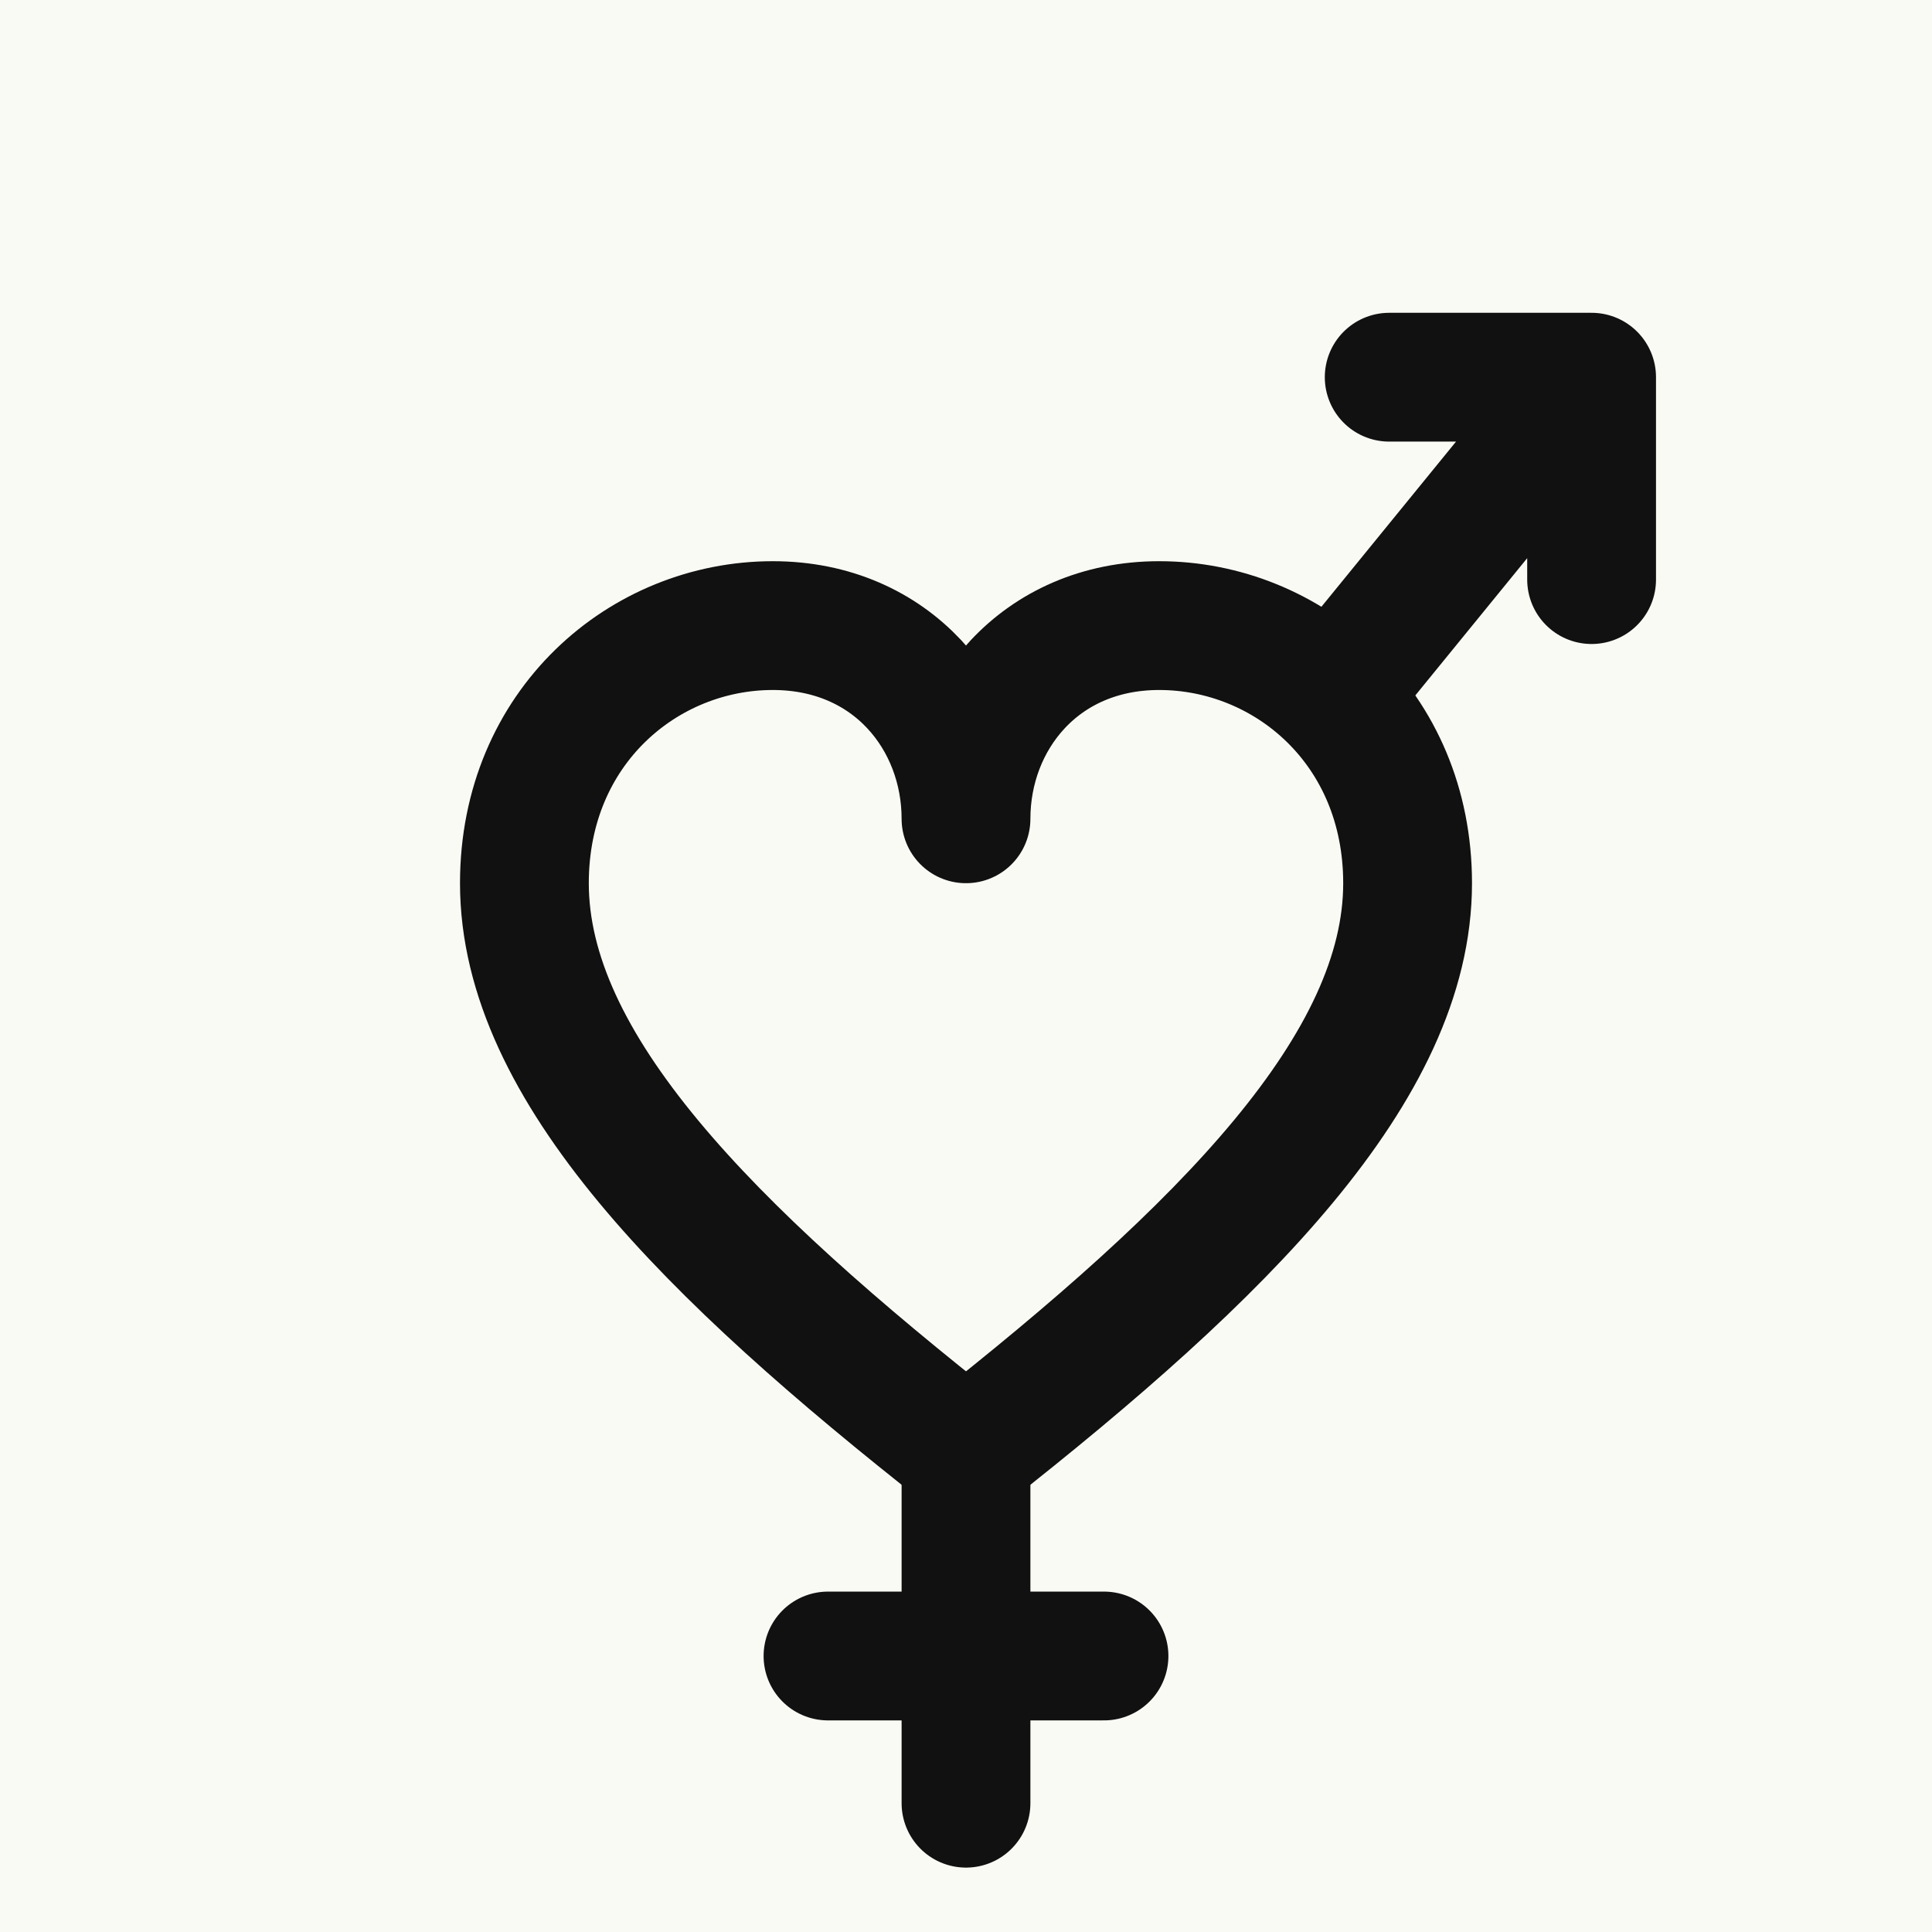
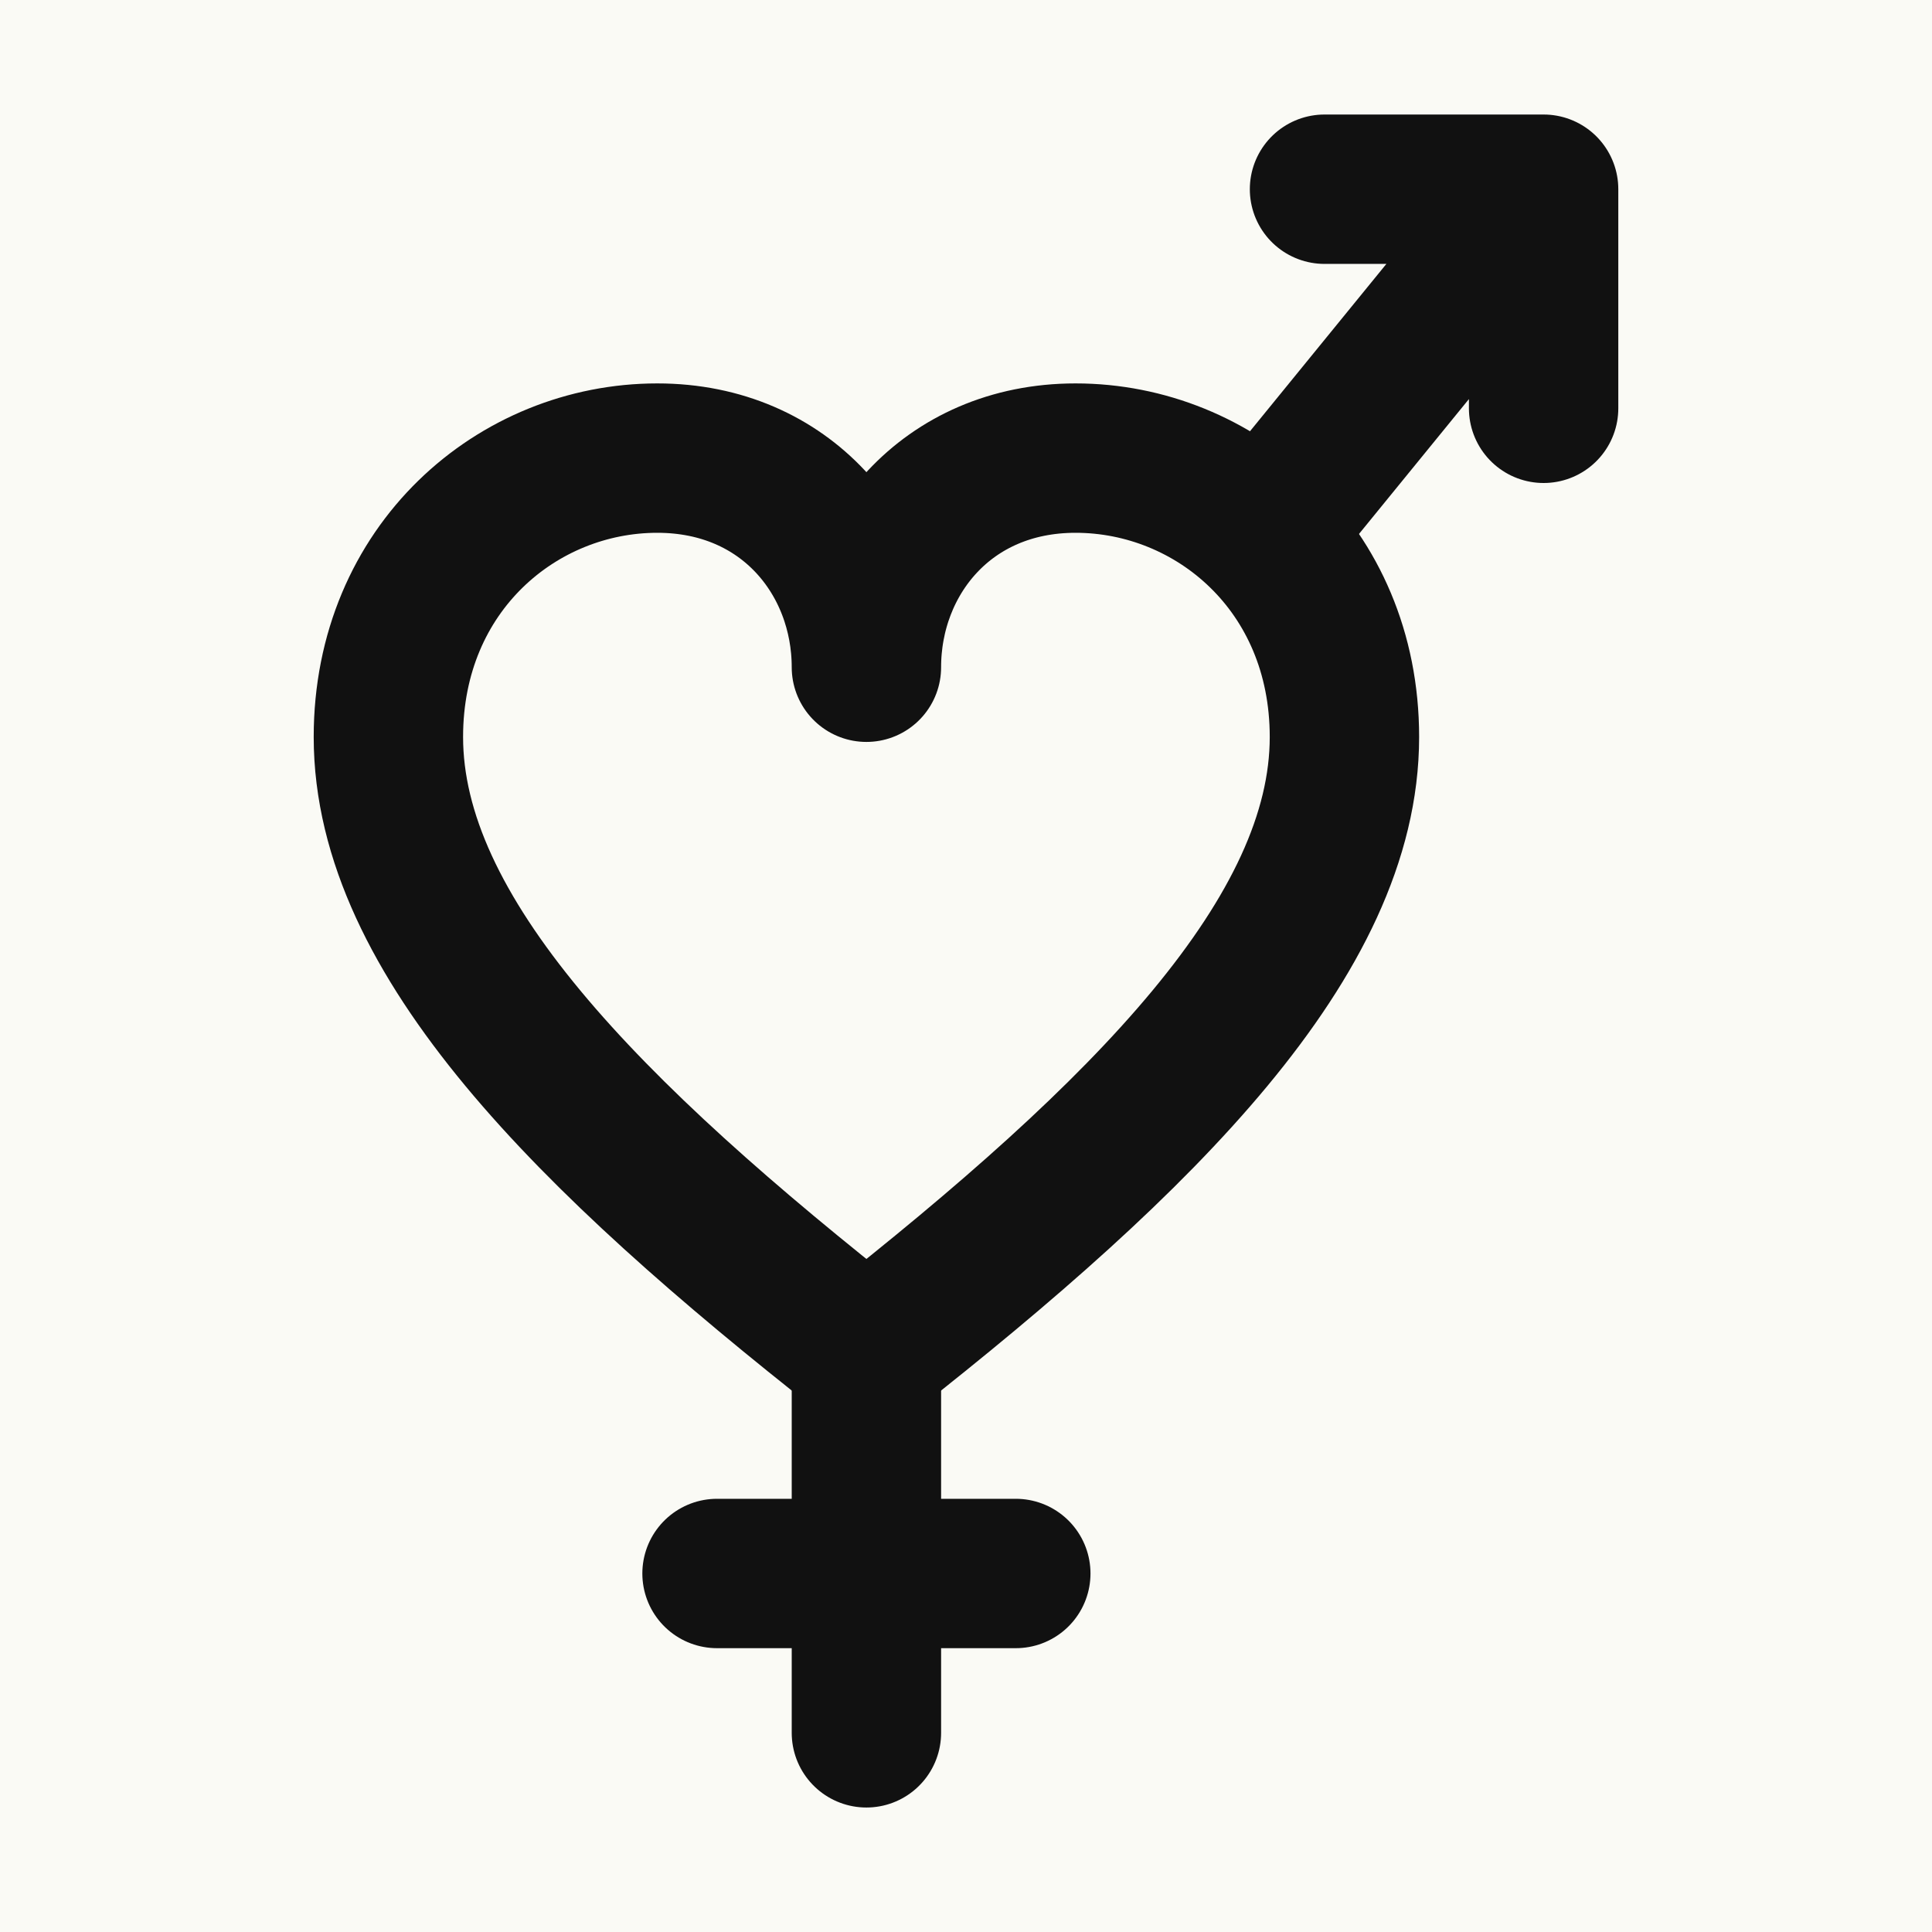
- <svg xmlns="http://www.w3.org/2000/svg" viewBox="0 0 210 210">
-   <rect width="210" height="210" fill="#FAFAF5" />
-   <g transform="translate(-75,0)" fill="none" stroke="#111111" stroke-width="14" stroke-linecap="round" stroke-linejoin="round">
+ <svg xmlns="http://www.w3.org/2000/svg" viewBox="93 22 194 194">
+   <rect x="93" y="22" width="194" height="194" fill="#FAFAF5" />
+   <g fill="none" stroke="#111111" stroke-width="15" stroke-linecap="round" stroke-linejoin="round">
    <path d="M 180 158 C 152 136 132 116 132 96 C 132 79 145 68 159 68 C 172 68 180 78 180 89 C 180 78 188 68 201 68 C 215 68 228 79 228 96 C 228 116 208 136 180 158 Z" />
    <path d="M 219.8 75.6 L 248 41 M 248 41 L 226 41 M 248 41 L 248 63" />
    <path d="M 180 158 L 180 196 M 165 180 L 195 180" />
  </g>
</svg>
